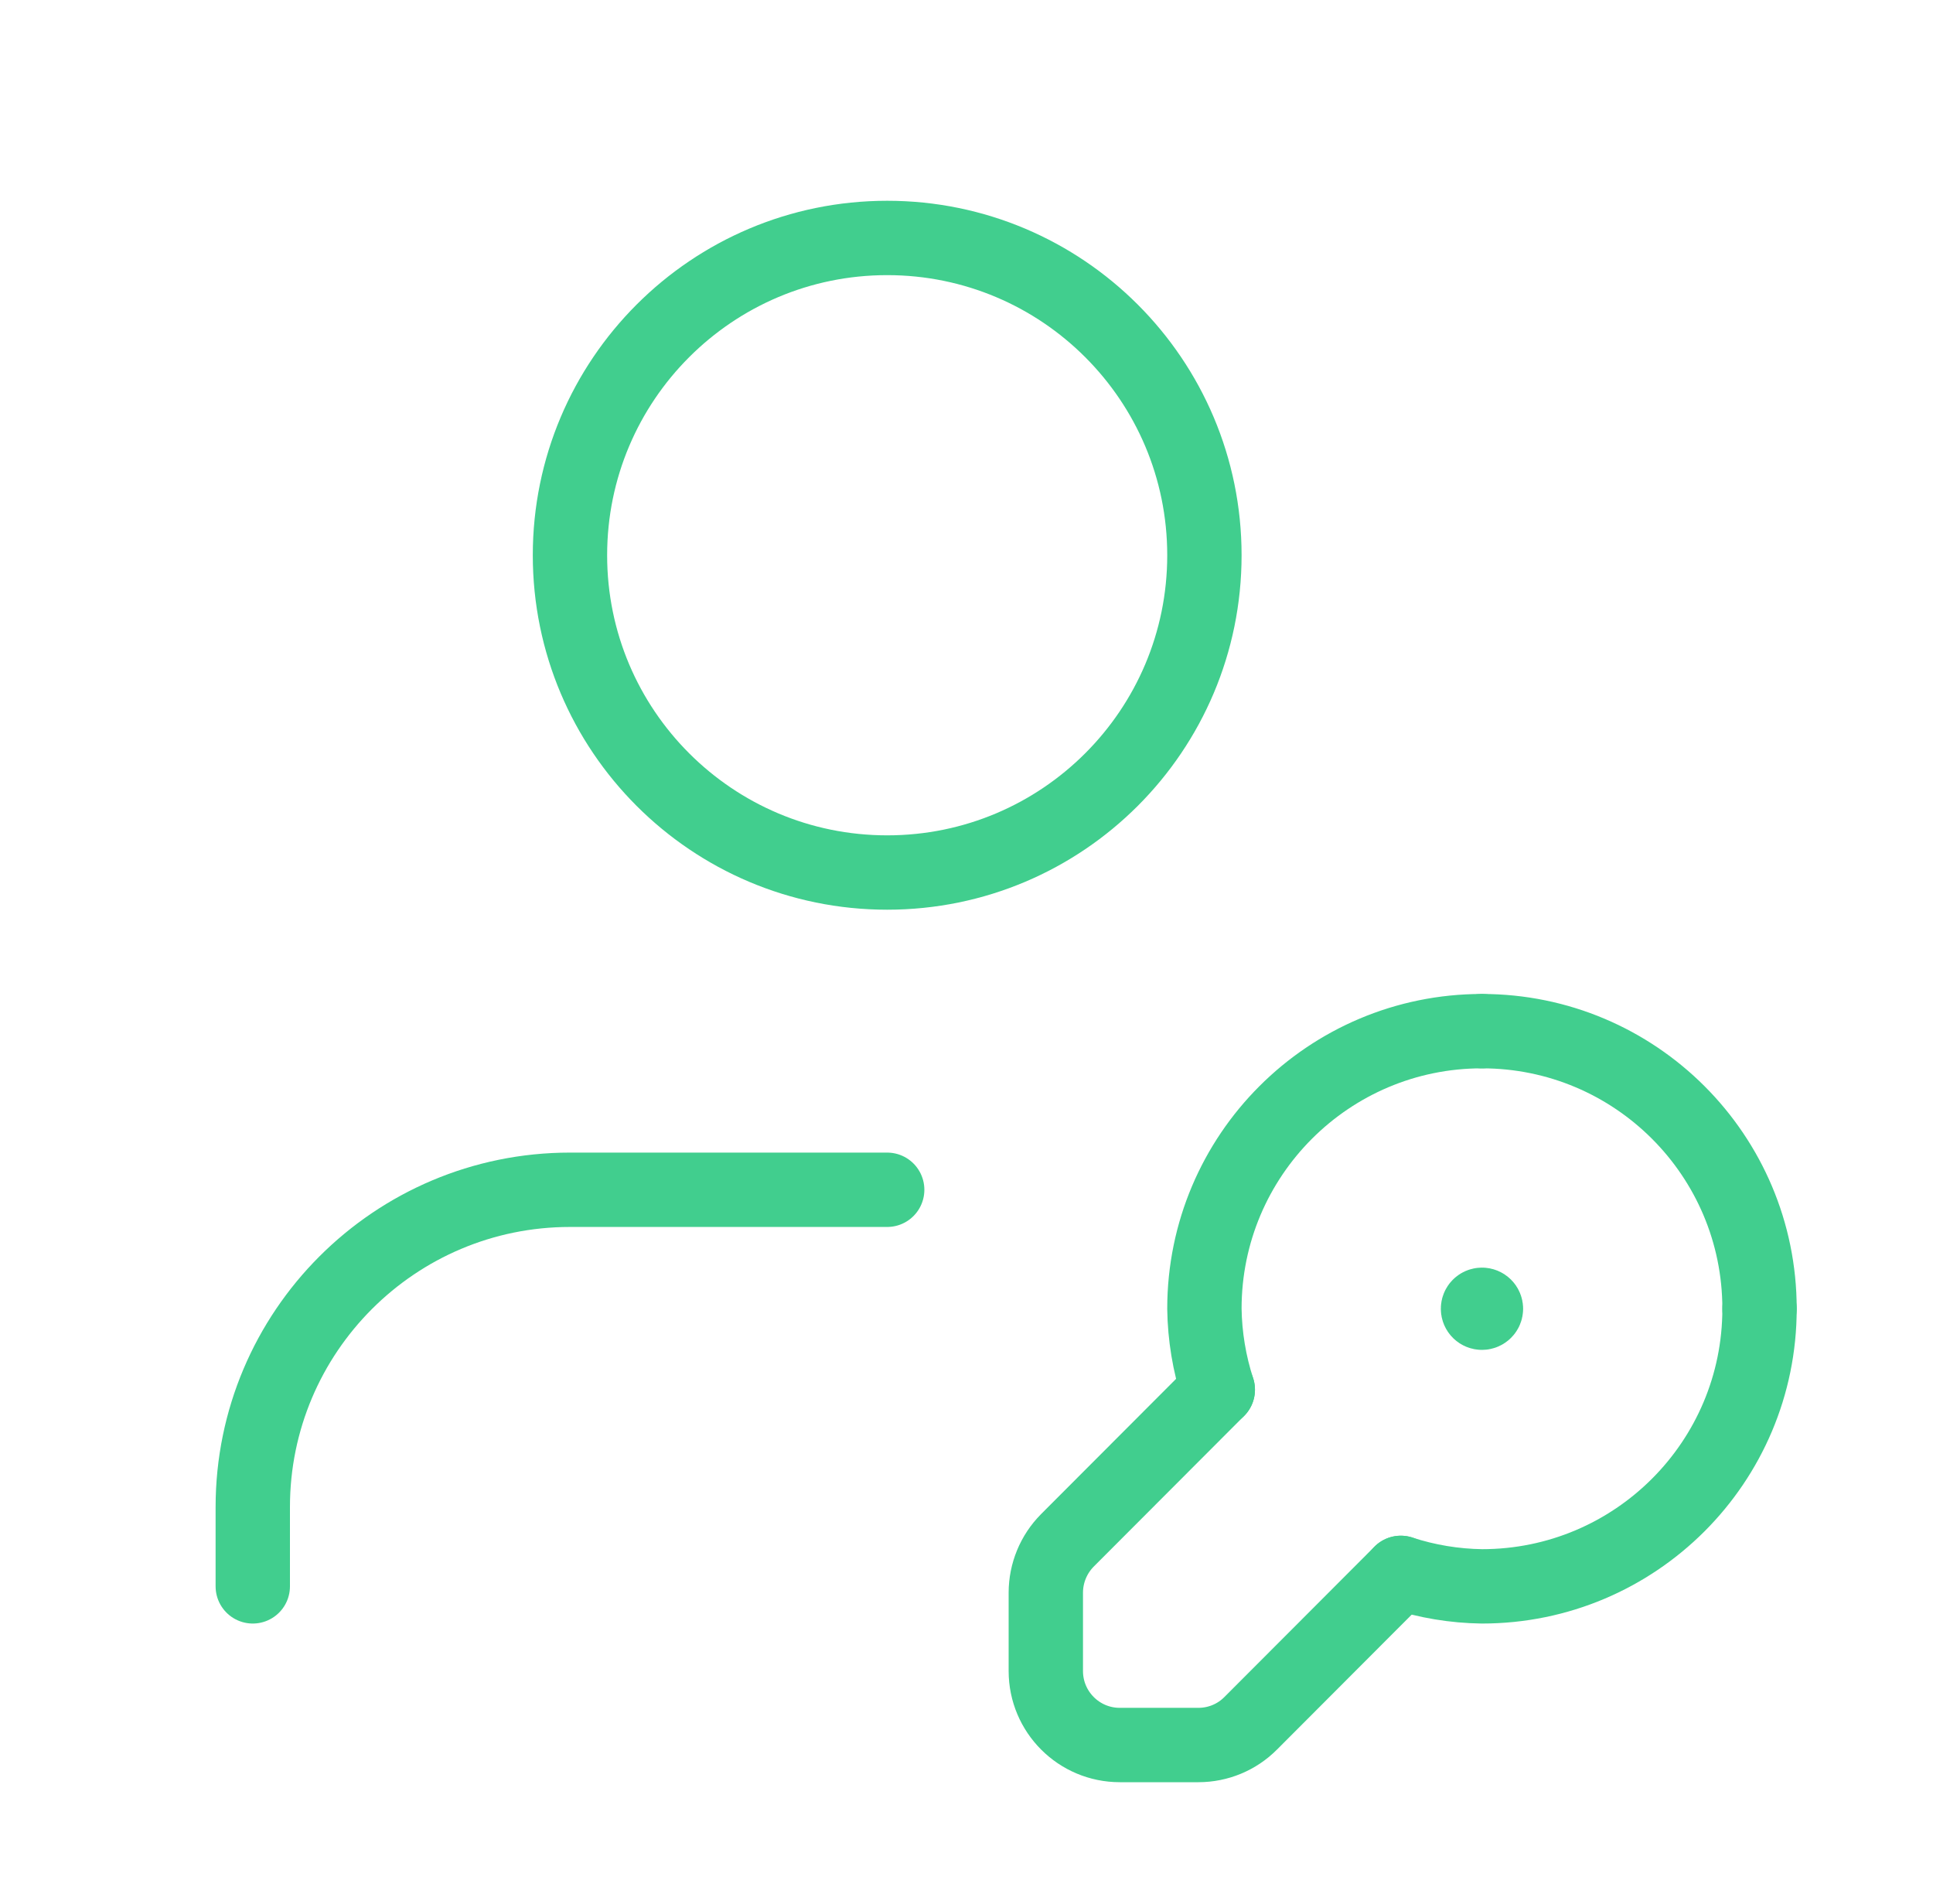
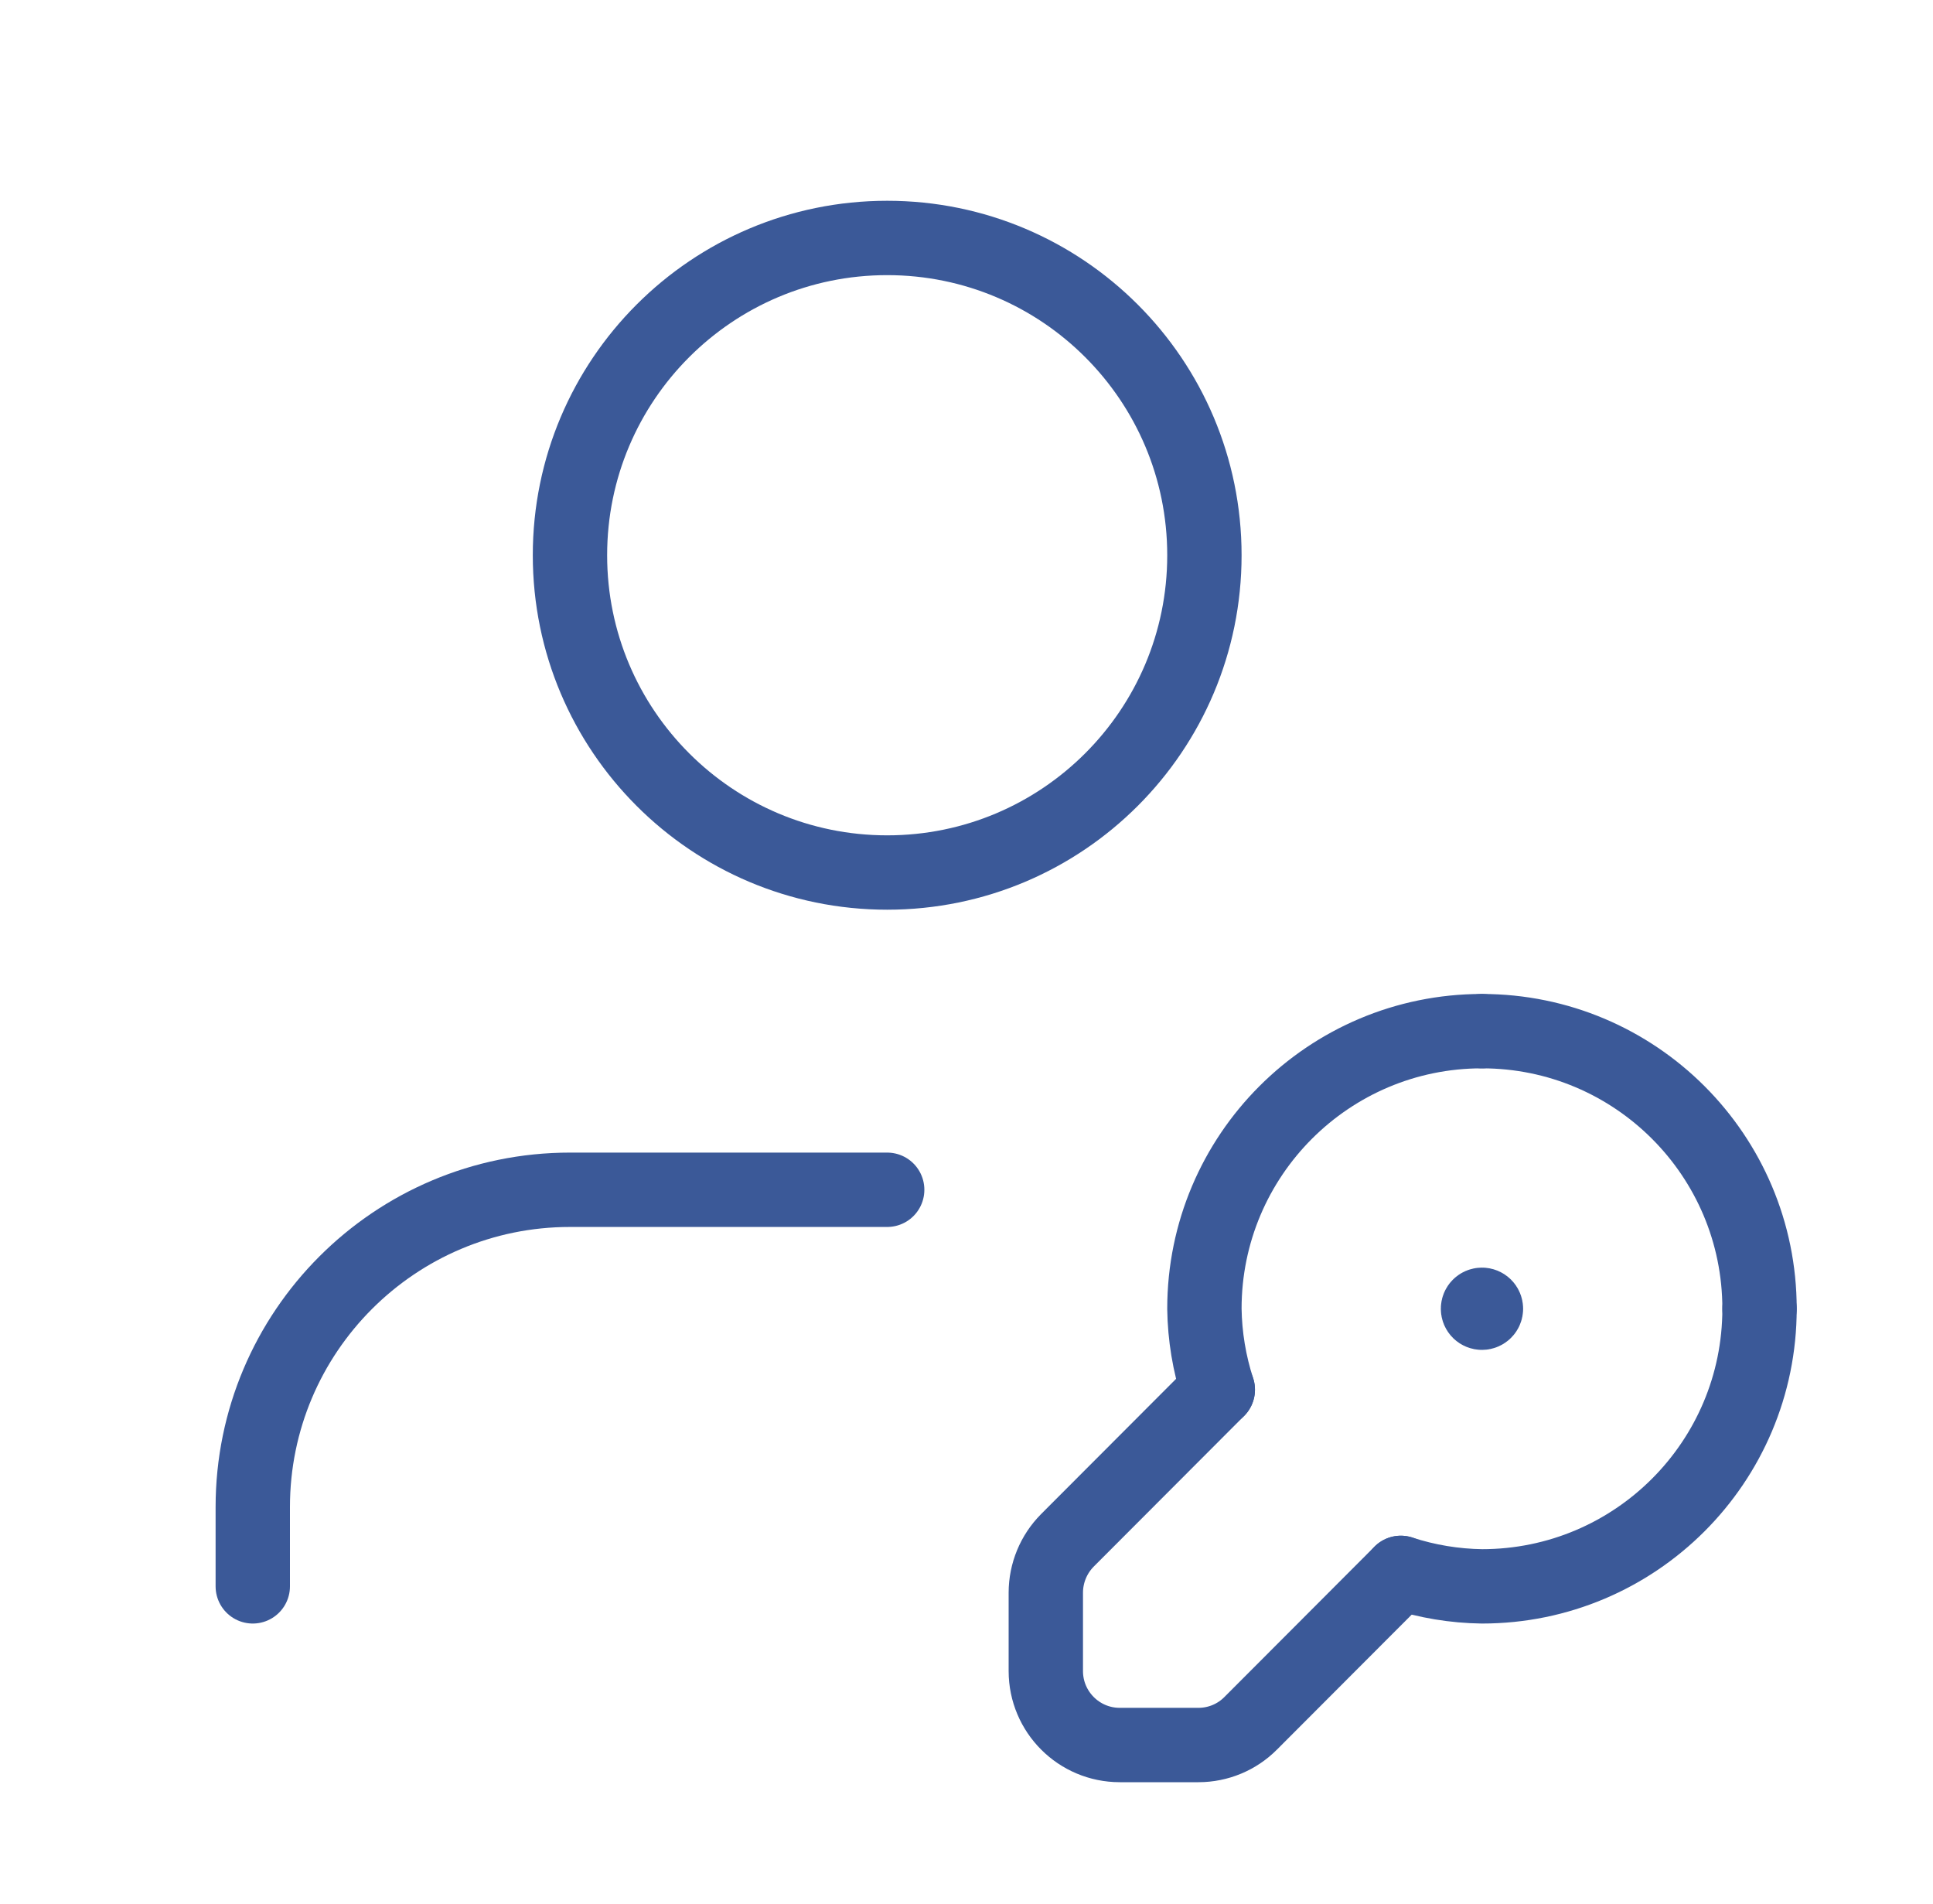
<svg xmlns="http://www.w3.org/2000/svg" width="65" height="64" viewBox="0 0 65 64" fill="none">
-   <path d="M29.833 40H19.167C13.276 40 8.5 44.776 8.5 50.667V53.333" stroke="#41CE8E" stroke-width="2.5" stroke-linecap="round" stroke-linejoin="round" />
-   <circle cx="29.833" cy="18.667" r="10.667" stroke="#41CE8E" stroke-width="2.5" stroke-linecap="round" stroke-linejoin="round" />
-   <path d="M59.167 44C59.167 49.155 54.988 53.333 49.833 53.333C48.906 53.32 47.986 53.168 47.105 52.88" stroke="#41CE8E" stroke-width="2.5" stroke-linecap="round" stroke-linejoin="round" />
-   <path d="M49.833 34.667C54.988 34.667 59.167 38.845 59.167 44" stroke="#41CE8E" stroke-width="2.5" stroke-linecap="round" stroke-linejoin="round" />
-   <path d="M40.95 46.721C40.665 45.842 40.513 44.924 40.5 44C40.5 38.845 44.679 34.667 49.833 34.667" stroke="#41CE8E" stroke-width="2.5" stroke-linecap="round" stroke-linejoin="round" />
-   <path d="M40.95 46.721L35.893 51.786C35.429 52.254 35.168 52.886 35.167 53.545V56.179C35.167 57.553 36.28 58.667 37.654 58.667H40.3C40.96 58.667 41.594 58.404 42.058 57.935L47.105 52.88" stroke="#41CE8E" stroke-width="2.5" stroke-linecap="round" stroke-linejoin="round" />
-   <path d="M49.967 44C49.967 44.074 49.907 44.133 49.833 44.133C49.76 44.133 49.7 44.074 49.7 44C49.7 43.926 49.76 43.867 49.833 43.867C49.869 43.867 49.903 43.881 49.928 43.906C49.953 43.931 49.967 43.965 49.967 44" stroke="#41CE8E" stroke-width="2.5" stroke-linecap="round" stroke-linejoin="round" />
+   <path d="M29.833 40H19.167C13.276 40 8.5 44.776 8.5 50.667V53.333" stroke="#3b5998" stroke-width="2.5" stroke-linecap="round" stroke-linejoin="round" />
+   <circle cx="29.833" cy="18.667" r="10.667" stroke="#3b5998" stroke-width="2.5" stroke-linecap="round" stroke-linejoin="round" />
+   <path d="M59.167 44C59.167 49.155 54.988 53.333 49.833 53.333C48.906 53.32 47.986 53.168 47.105 52.88" stroke="#3b5998" stroke-width="2.5" stroke-linecap="round" stroke-linejoin="round" />
+   <path d="M49.833 34.667C54.988 34.667 59.167 38.845 59.167 44" stroke="#3b5998" stroke-width="2.5" stroke-linecap="round" stroke-linejoin="round" />
+   <path d="M40.95 46.721C40.665 45.842 40.513 44.924 40.5 44C40.5 38.845 44.679 34.667 49.833 34.667" stroke="#3b5998" stroke-width="2.5" stroke-linecap="round" stroke-linejoin="round" />
+   <path d="M40.95 46.721L35.893 51.786C35.429 52.254 35.168 52.886 35.167 53.545V56.179C35.167 57.553 36.28 58.667 37.654 58.667H40.3C40.96 58.667 41.594 58.404 42.058 57.935L47.105 52.88" stroke="#3b5998" stroke-width="2.5" stroke-linecap="round" stroke-linejoin="round" />
+   <path d="M49.967 44C49.967 44.074 49.907 44.133 49.833 44.133C49.76 44.133 49.7 44.074 49.7 44C49.7 43.926 49.76 43.867 49.833 43.867C49.869 43.867 49.903 43.881 49.928 43.906C49.953 43.931 49.967 43.965 49.967 44" stroke="#3b5998" stroke-width="2.5" stroke-linecap="round" stroke-linejoin="round" />
</svg>
